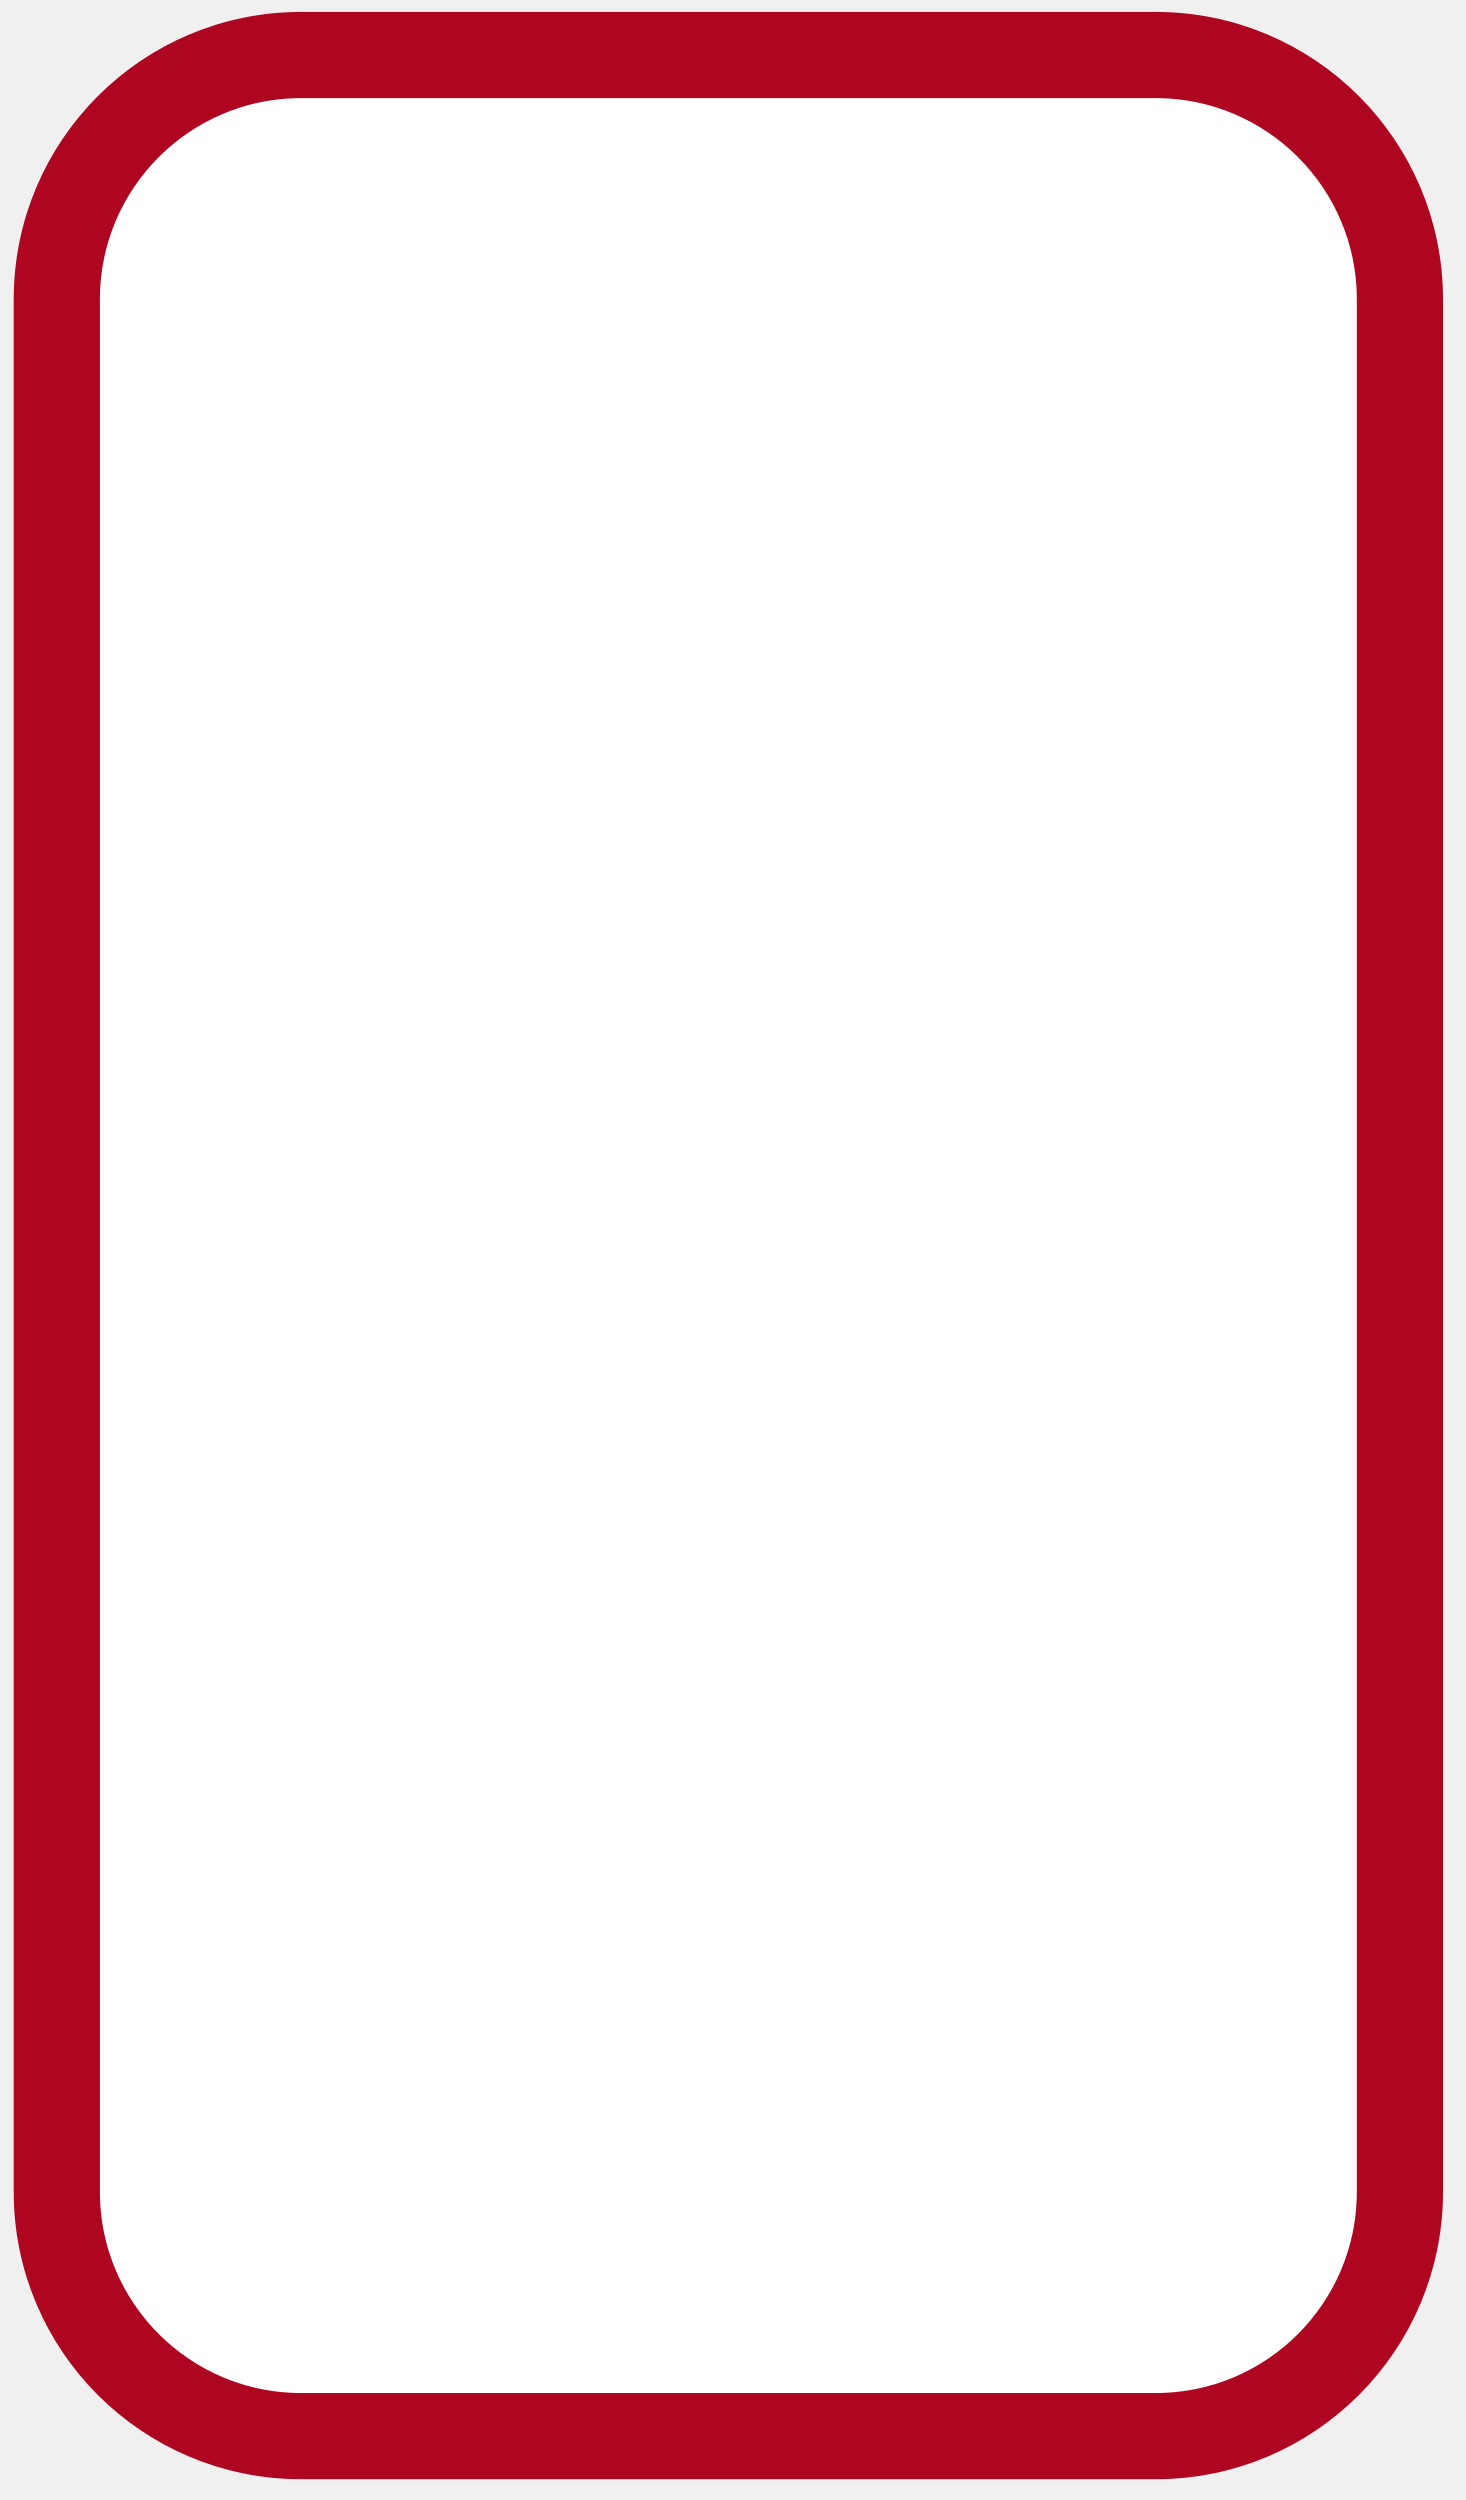
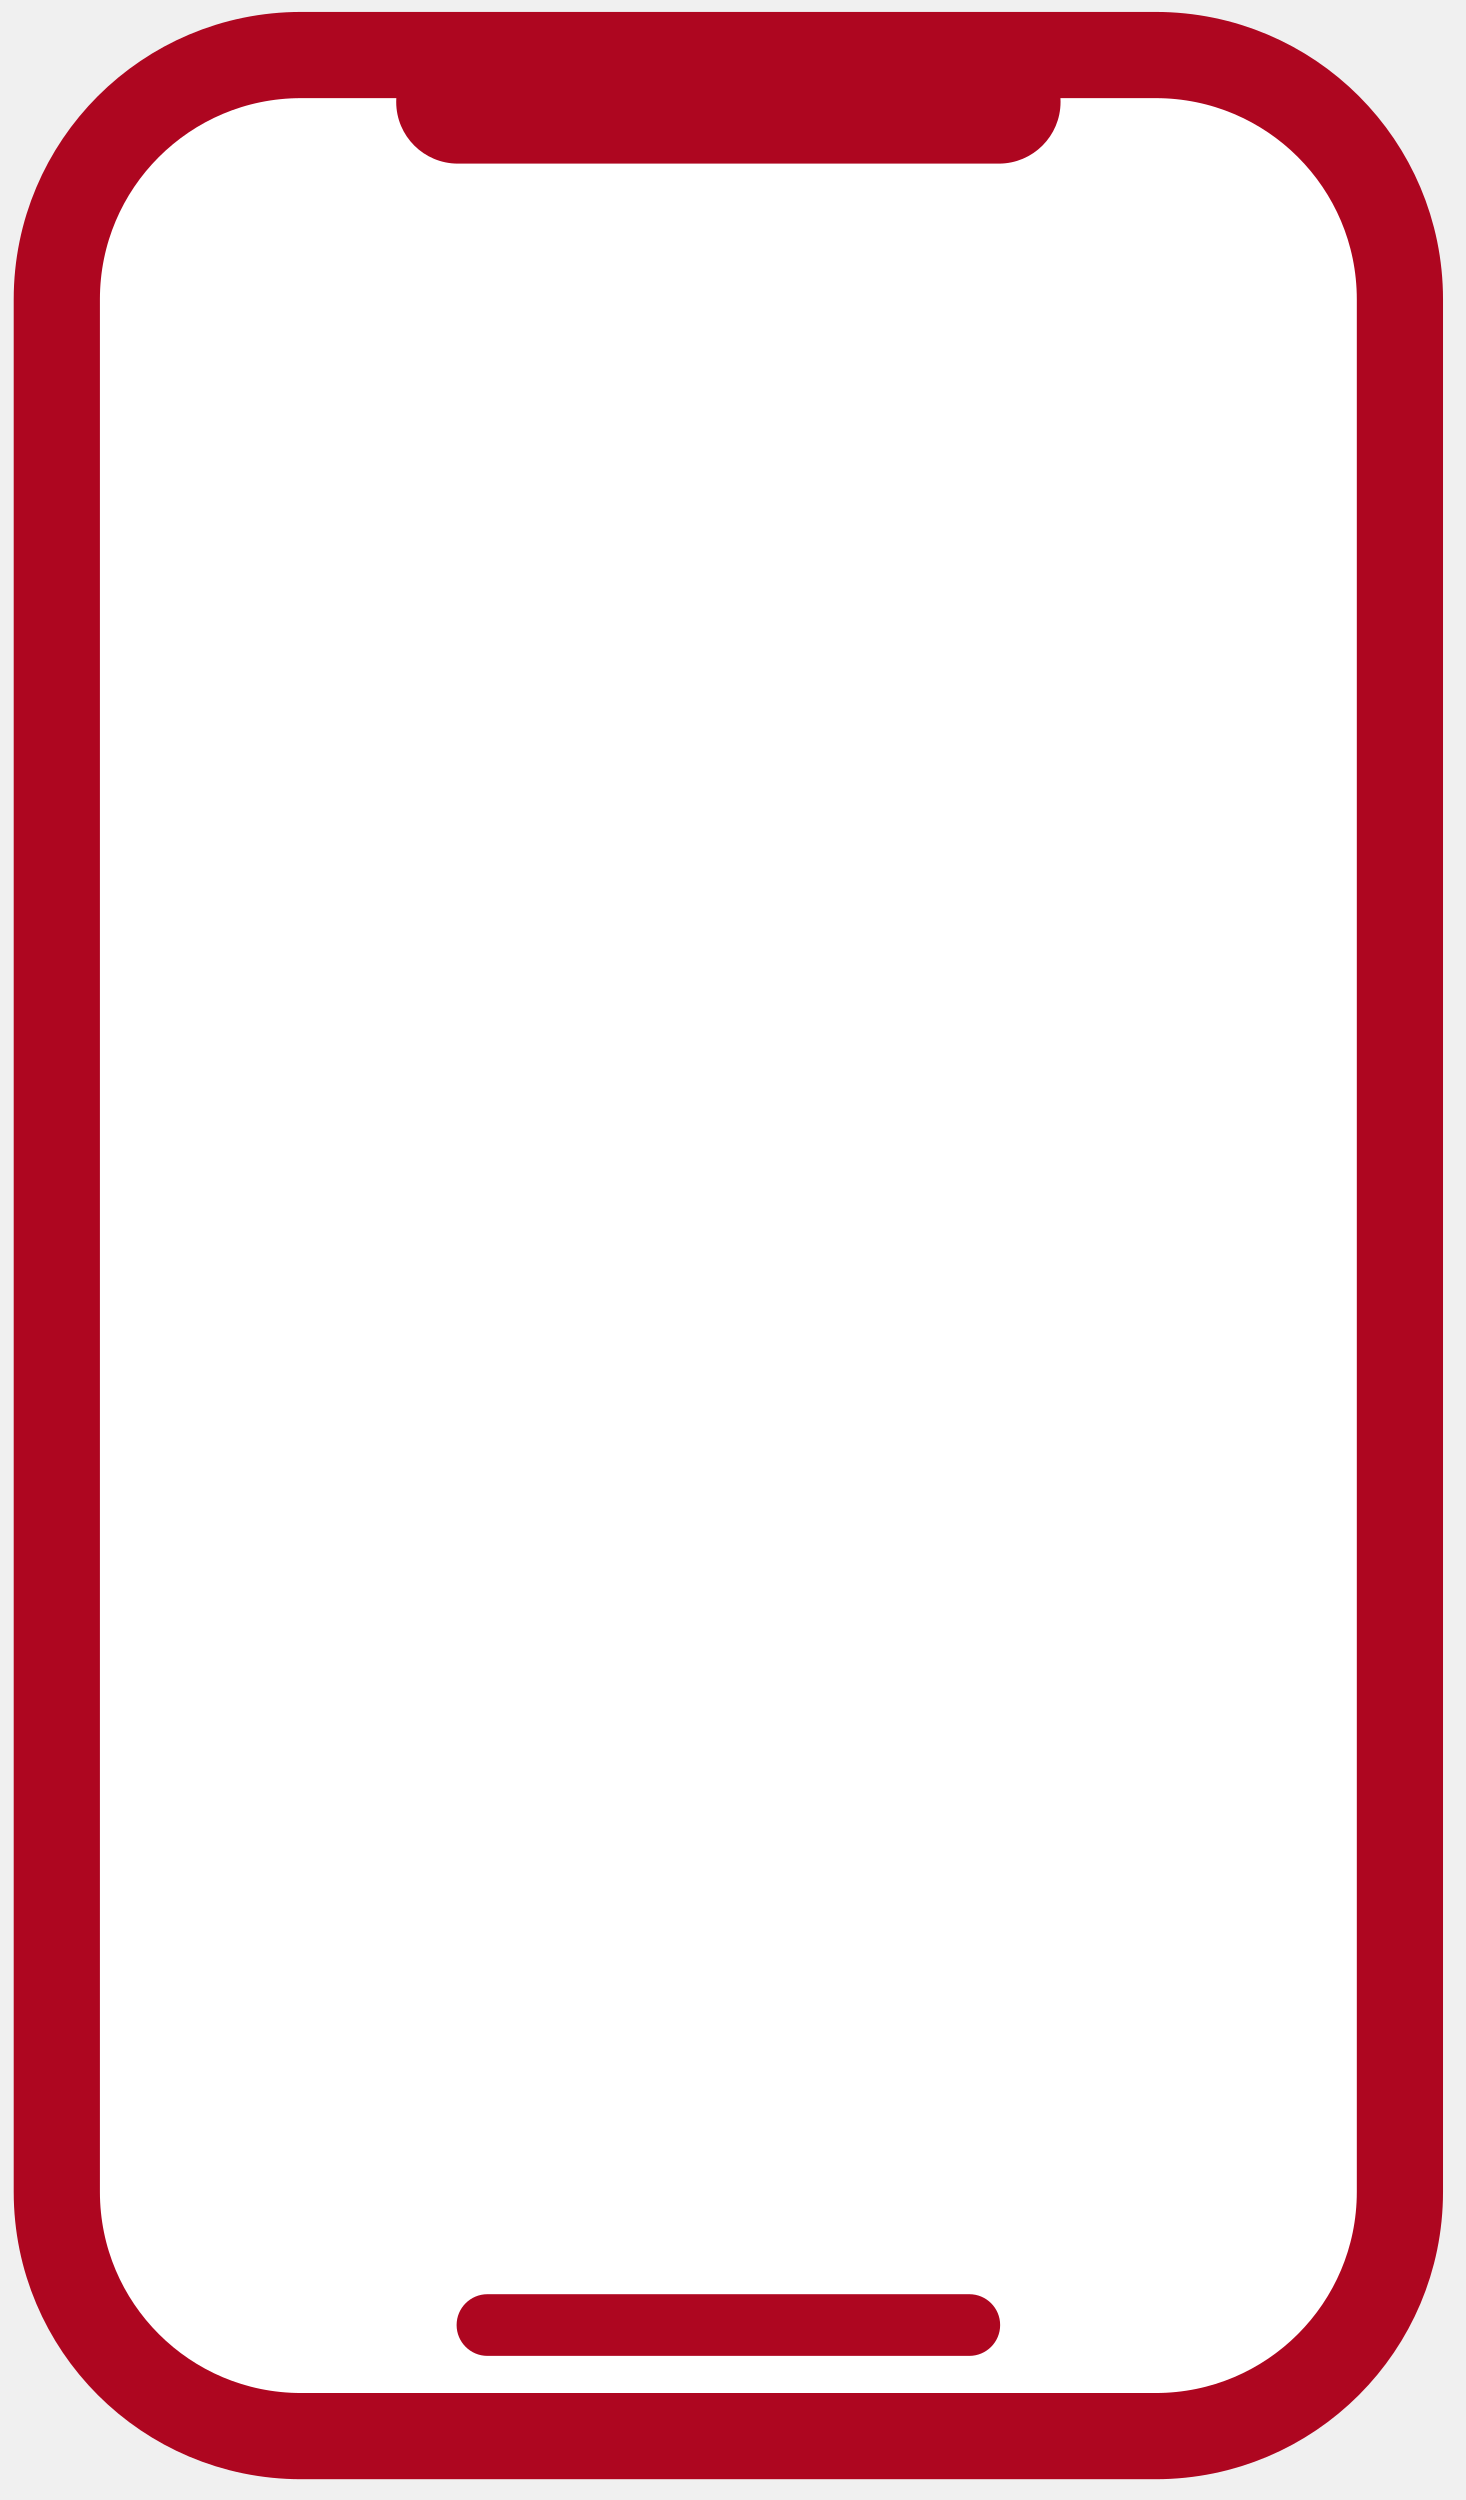
<svg xmlns="http://www.w3.org/2000/svg" width="51" height="87" viewBox="0 0 51 87" fill="none">
  <rect x="1.977" y="1.915" width="46.74" height="82.862" rx="8.5" fill="white" stroke="#AE0620" stroke-width="3" />
+   <rect x="13.788" y="1.401" width="23.119" height="4.293" rx="2.147" fill="#AE0620" />
+   <rect x="15.89" y="79.838" width="18.915" height="2.147" rx="1.073" fill="#AE0620" />
</svg>
